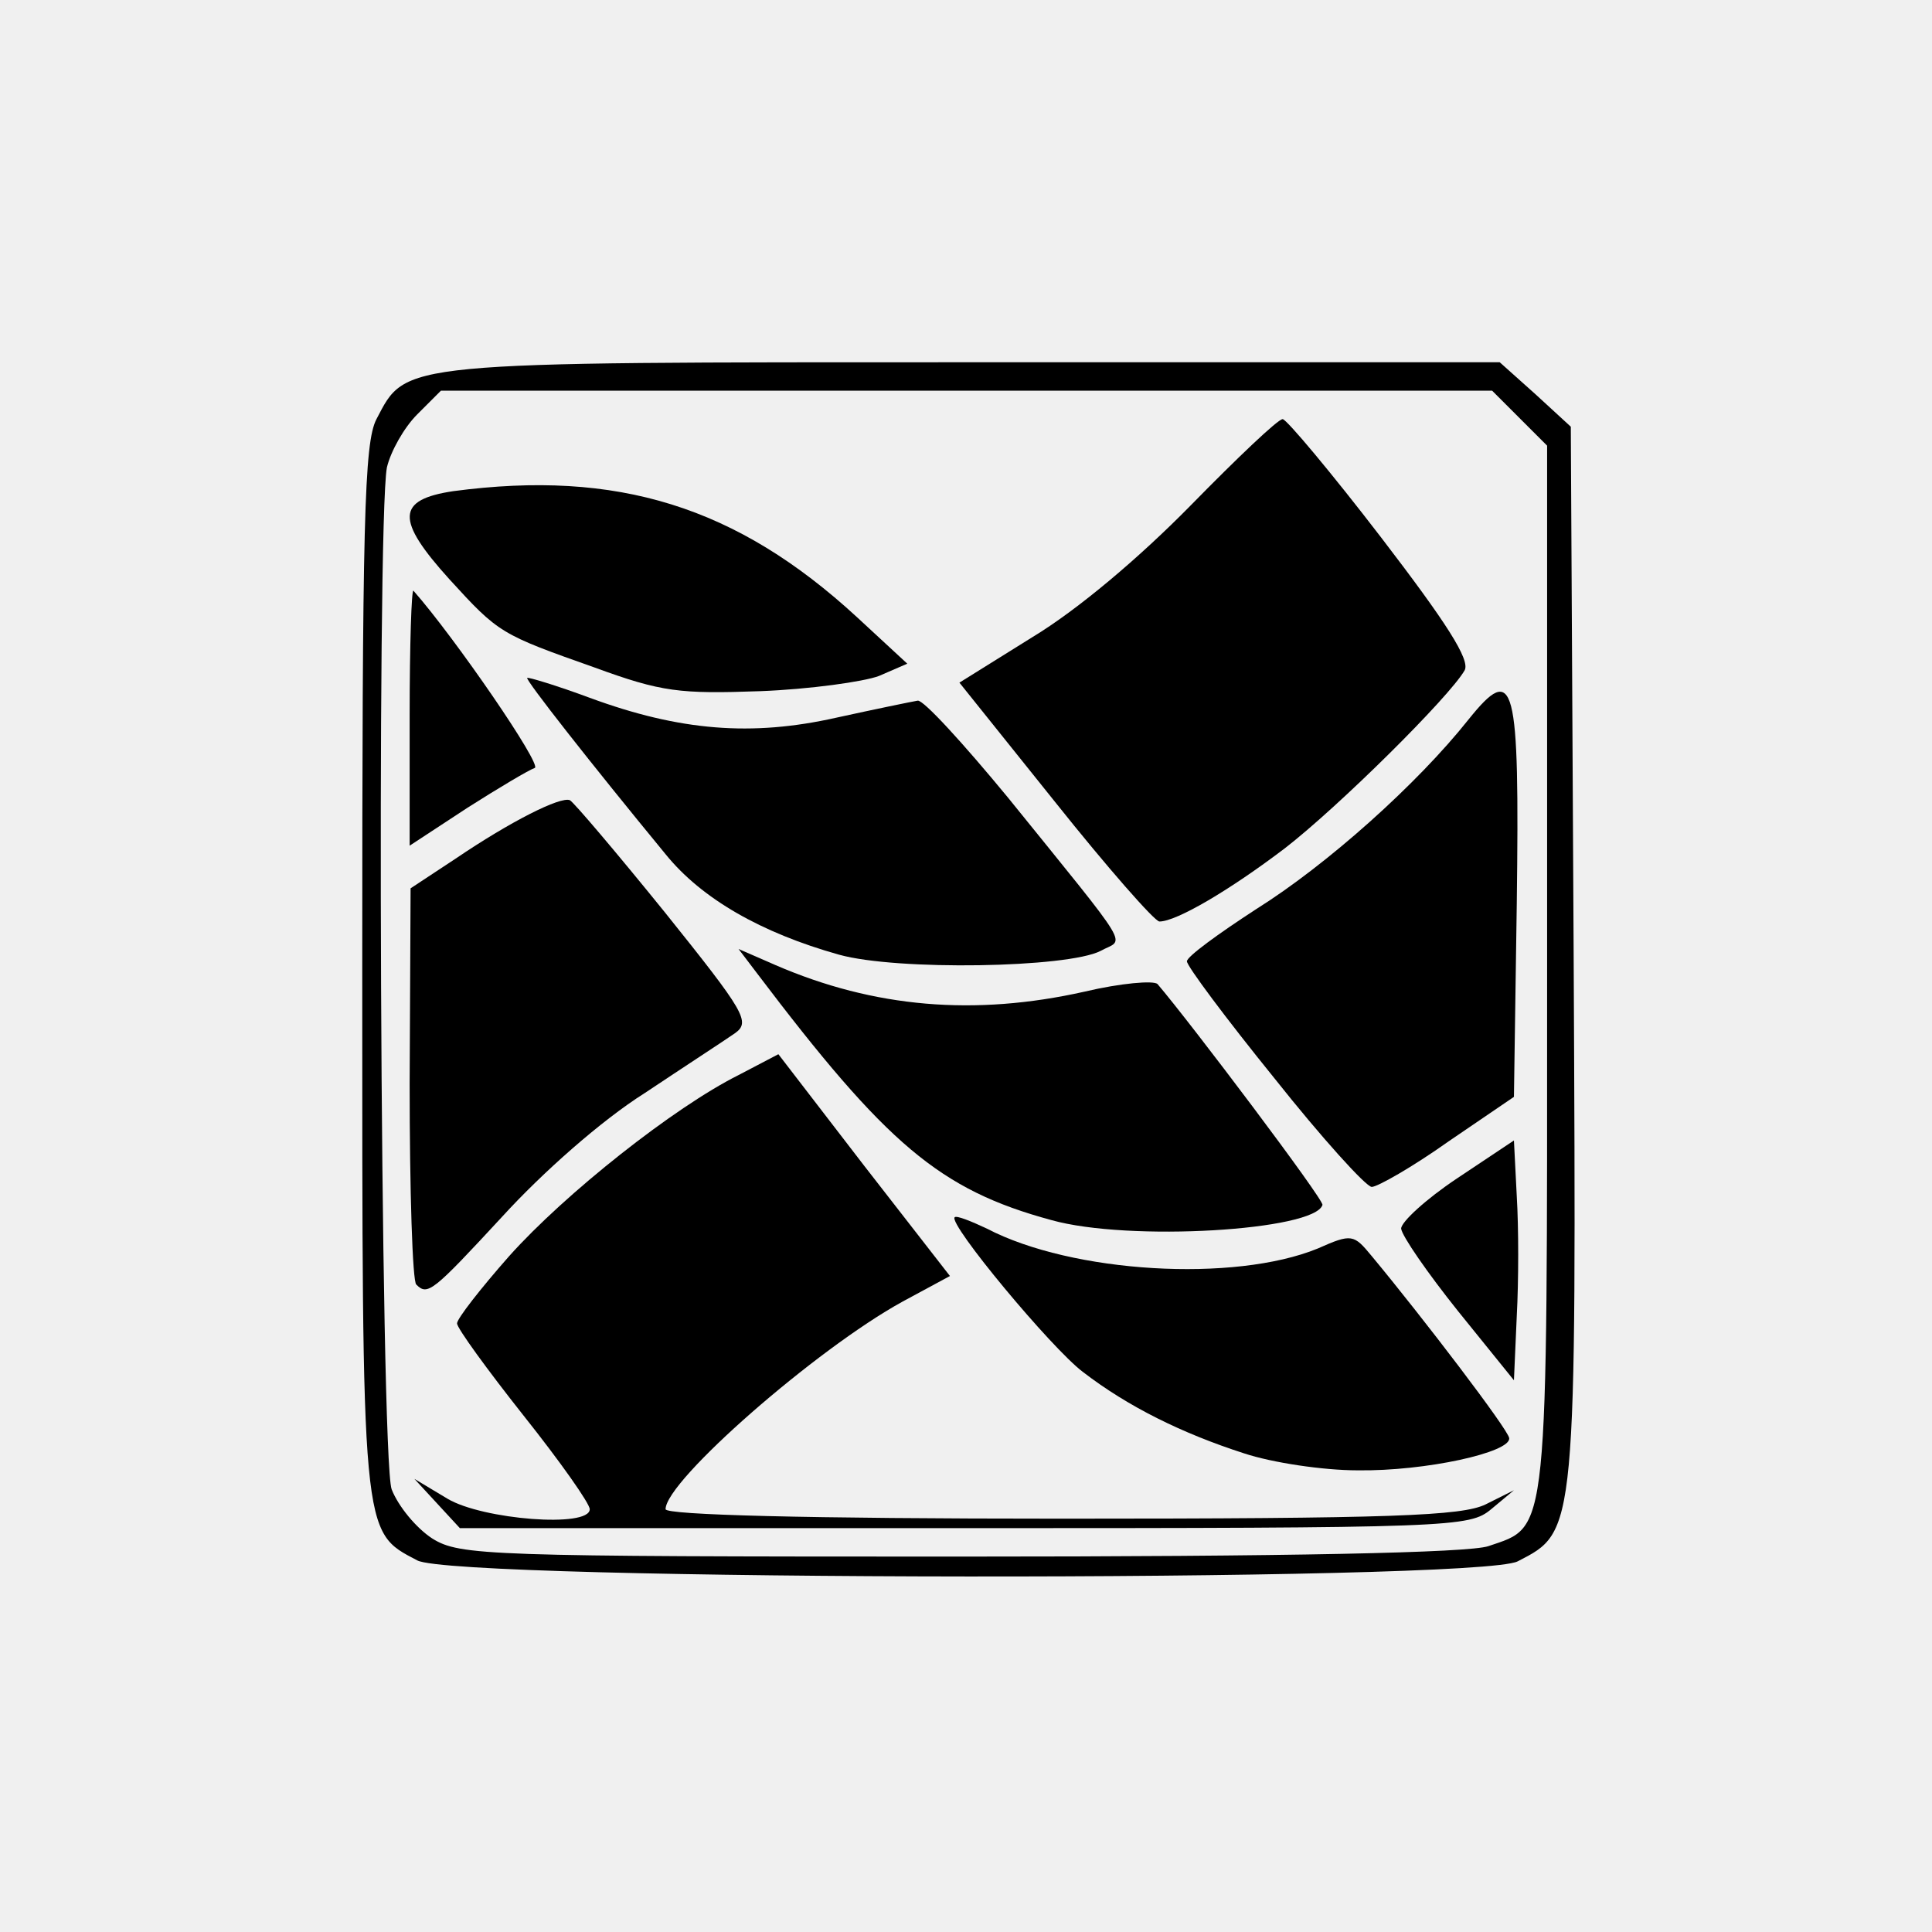
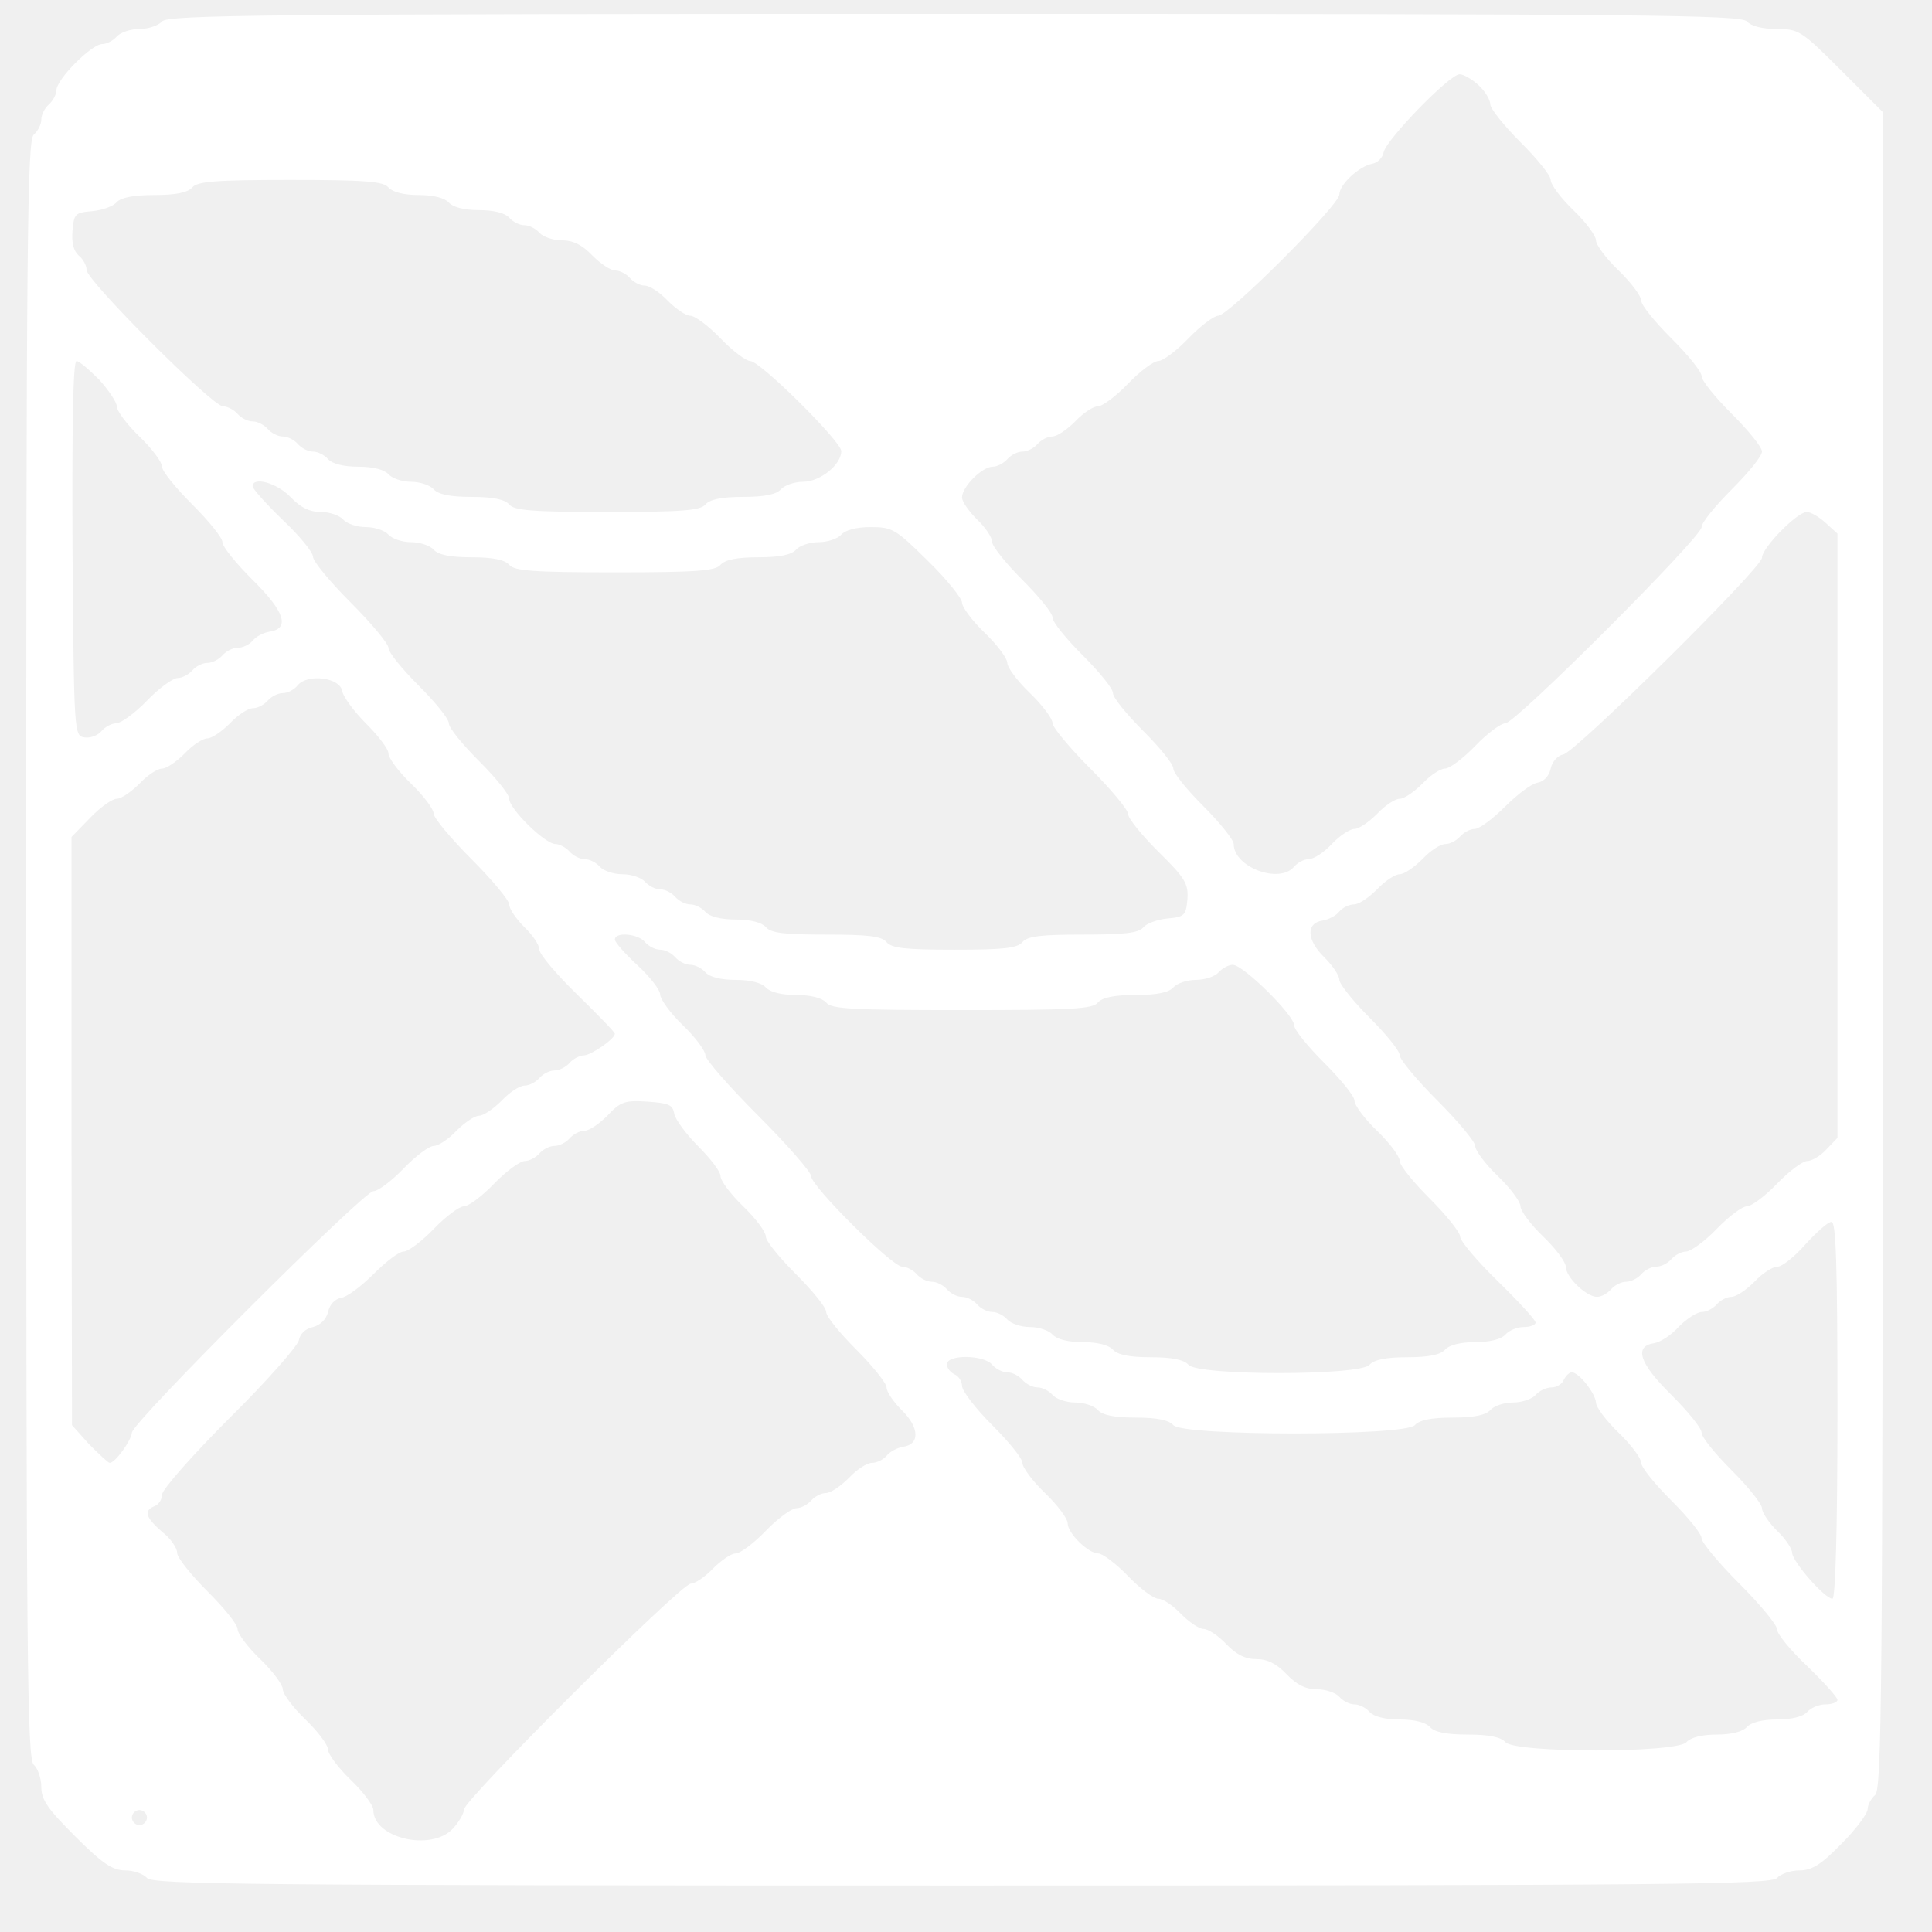
- <svg xmlns="http://www.w3.org/2000/svg" version="1.0" width="32pt" height="32pt" viewBox="0 0 32 32" preserveAspectRatio="xMidYMid meet">
-   <g transform="translate(6,6) scale(0.0157,0.0157)" fill="#000000" stroke="none">
-     <path d="M58 1264 c-59 -31 -58 -22 -58 -624 0 -473 2 -555 15 -580 32 -61 20 -60 630 -60 l555 0 38 34 37 34 3 557 c3 613 3 608 -59 640 -42 22 -1121 21 -1161 -1z m1130 -15 c64 -22 62 -2 62 -609 l0 -552 -29 -29 -29 -29 -555 0 -554 0 -25 25 c-14 14 -28 39 -32 56 -11 59 -7 1044 5 1078 7 18 26 41 43 52 29 18 58 19 557 19 349 0 536 -4 557 -11z" />
-     <path d="M79 1204 l-24 -26 35 21 c37 22 150 31 150 11 0 -6 -31 -50 -70 -99 -38 -48 -70 -92 -70 -97 0 -5 25 -37 55 -71 59 -66 174 -157 242 -191 l42 -22 90 117 91 117 -50 27 c-91 50 -250 189 -250 219 0 6 147 10 418 10 350 0 422 -3 447 -15 l30 -15 -24 20 c-23 19 -38 20 -555 20 l-533 0 -24 -26z" />
-     <path d="M930 1151 c-65 -21 -122 -49 -170 -86 -33 -25 -142 -156 -135 -163 2 -2 17 4 34 12 90 47 261 57 349 21 36 -16 38 -15 57 8 54 65 144 183 145 192 2 15 -88 35 -160 34 -36 0 -90 -8 -120 -18z" />
-     <path d="M1156 1001 c-32 -40 -59 -79 -60 -87 0 -7 26 -31 59 -53 l60 -40 3 59 c2 33 2 89 0 126 l-3 68 -59 -73z" />
-     <path d="M57 973 c-4 -3 -7 -99 -7 -212 l1 -206 47 -31 c59 -40 111 -66 121 -62 4 2 49 55 100 118 85 106 91 116 74 128 -10 7 -53 35 -95 63 -46 29 -108 84 -150 130 -74 80 -79 84 -91 72z" />
-     <path d="M727 905 c-118 -32 -174 -80 -311 -261 l-19 -25 39 17 c104 45 210 54 326 28 38 -9 73 -12 77 -8 35 41 176 228 174 233 -8 27 -204 39 -286 16z" />
-     <path d="M962 755 c-51 -63 -92 -118 -92 -123 0 -5 33 -29 73 -55 75 -47 170 -132 224 -200 49 -61 54 -41 51 194 l-3 204 -69 47 c-38 27 -75 48 -81 48 -6 0 -53 -52 -103 -115z" />
-     <path d="M503 625 c-82 -23 -145 -59 -183 -106 -79 -96 -148 -184 -146 -186 1 -1 31 8 66 21 95 35 171 41 260 21 41 -9 80 -17 86 -18 6 -1 48 45 95 102 135 167 123 148 98 162 -35 18 -215 21 -276 4z" />
-     <path d="M731 464 l-101 -126 77 -48 c48 -29 113 -84 167 -139 49 -50 92 -91 97 -91 4 0 51 56 104 125 69 90 94 129 88 140 -16 28 -133 144 -190 188 -58 44 -114 77 -132 77 -5 0 -55 -57 -110 -126z" />
-     <path d="M50 373 c0 -75 2 -134 4 -132 44 50 136 184 128 187 -6 2 -38 21 -71 42 l-61 40 0 -137z" />
-     <path d="M245 322 c-99 -35 -101 -36 -153 -93 -57 -63 -56 -84 4 -93 173 -23 299 16 426 133 l53 49 -30 13 c-16 6 -73 14 -125 16 -85 3 -104 1 -175 -25z" />
+ <svg xmlns="http://www.w3.org/2000/svg" version="1" width="384pt" height="384pt" viewBox="0 0 384 384" preserveAspectRatio="xMidYMid meet">
+   <g transform="matrix(0.1,0,0,-0.1,0,384)" fill="#ffffff" stroke="none">
+     <path transform="matrix(1,0,0,1,397.7,-719)" d="M -75.6 4516.4 c -7 -8 -27 -15 -45 -15 c -18 0 -38 -7 -45 -15 c -7 -8 -20 -15 -29 -15 c -21 0 -91 -70 -91 -92 c 0 -8 -7 -21 -15 -28 c -8 -7 -15 -20 -15 -30 c 0 -10 -7 -23 -15 -30 c -13 -11 -15 -203 -15 -1620 c 0 -1417 2 -1609 15 -1620 c 8 -7 15 -27 15 -44 c 0 -26 13 -44 68 -99 c 54 -54 74 -67 99 -67 c 17 0 36 -7 43 -15 c 11 -13 203 -15 1620 -15 c 1417 0 1609 2 1620 15 c 7 8 27 15 44 15 c 25 0 43 11 84 53 c 29 29 52 60 52 69 c 0 8 7 21 15 28 c 13 11 15 210 15 1679 l 0 1666 l -83 83 c -79 79 -84 82 -128 82 c -29 0 -51 6 -59 15 c -11 13 -198 15 -1575 15 c -1377 0 -1564 -2 -1575 -15 z m 2617 -127 c 13 -12 23 -29 23 -38 c 0 -8 27 -42 60 -75 c 33 -33 60 -66 60 -75 c 0 -9 20 -36 45 -60 c 25 -24 45 -51 45 -60 c 0 -9 20 -36 45 -60 c 25 -24 45 -51 45 -60 c 0 -9 27 -42 60 -75 c 33 -33 60 -66 60 -75 c 0 -9 27 -42 60 -75 c 33 -33 60 -66 60 -75 c 0 -9 -27 -42 -60 -75 c -33 -33 -60 -66 -60 -75 c 0 -20 -370 -390 -390 -390 c -9 0 -36 -20 -60 -45 c -24 -25 -51 -45 -60 -45 c -9 0 -29 -13 -45 -30 c -16 -16 -36 -30 -45 -30 c -9 0 -29 -13 -45 -30 c -16 -16 -36 -30 -45 -30 c -9 0 -29 -13 -45 -30 c -16 -17 -36 -30 -46 -30 c -9 0 -22 -7 -29 -15 c -29 -35 -120 -1 -120 45 c 0 8 -27 42 -60 75 c -33 33 -60 66 -60 75 c 0 9 -27 42 -60 75 c -33 33 -60 66 -60 75 c 0 9 -27 42 -60 75 c -33 33 -60 66 -60 75 c 0 9 -27 42 -60 75 c -33 33 -60 67 -60 75 c 0 9 -13 29 -30 45 c -16 16 -30 35 -30 44 c 0 21 40 61 61 61 c 9 0 22 7 29 15 c 7 8 20 15 30 15 c 10 0 23 7 30 15 c 7 8 20 15 29 15 c 10 0 30 14 46 30 c 16 17 36 30 45 30 c 9 0 36 20 60 45 c 24 25 51 45 60 45 c 9 0 36 20 60 45 c 24 25 51 45 59 45 c 21 0 241 220 241 241 c 0 20 39 56 65 61 c 11 2 21 12 23 23 c 5 25 131 155 151 155 c 8 0 25 -10 38 -22 z m -2167 -203 c 8 -9 30 -15 60 -15 c 30 0 52 -6 60 -15 c 8 -9 30 -15 60 -15 c 30 0 52 -6 60 -15 c 7 -8 20 -15 30 -15 c 10 0 23 -7 30 -15 c 7 -8 27 -15 44 -15 c 23 0 41 -9 61 -30 c 16 -16 36 -30 46 -30 c 9 0 22 -7 29 -15 c 7 -8 20 -15 29 -15 c 10 0 30 -13 46 -30 c 16 -16 36 -30 45 -30 c 9 0 36 -20 60 -45 c 24 -25 51 -45 59 -45 c 20 0 181 -160 181 -179 c 0 -27 -42 -61 -76 -61 c -17 0 -37 -7 -44 -15 c -9 -10 -32 -15 -75 -15 c -43 0 -66 -5 -75 -15 c -10 -12 -45 -15 -195 -15 c -150 0 -185 3 -195 15 c -9 10 -32 15 -75 15 c -43 0 -66 5 -75 15 c -7 8 -27 15 -45 15 c -18 0 -38 7 -45 15 c -8 9 -30 15 -60 15 c -30 0 -52 6 -60 15 c -7 8 -20 15 -30 15 c -10 0 -23 7 -30 15 c -7 8 -20 15 -30 15 c -10 0 -23 7 -30 15 c -7 8 -20 15 -30 15 c -10 0 -23 7 -30 15 c -7 8 -20 15 -29 15 c -21 0 -271 250 -271 271 c 0 9 -7 22 -16 29 c -10 9 -14 26 -12 49 c 3 34 5 36 40 39 c 20 2 42 10 48 18 c 9 9 33 14 75 14 c 43 0 66 5 75 15 c 10 12 45 15 195 15 c 150 0 185 -3 195 -15 z m -575 -382 c 19 -21 35 -45 35 -53 c 0 -9 20 -36 45 -60 c 25 -24 45 -51 45 -60 c 0 -9 27 -42 60 -75 c 33 -33 60 -66 60 -75 c 0 -9 27 -42 60 -75 c 64 -63 75 -97 33 -103 c -12 -2 -27 -10 -33 -18 c -7 -8 -20 -14 -30 -14 c -10 0 -23 -7 -30 -15 c -7 -8 -20 -15 -30 -15 c -10 0 -23 -7 -30 -15 c -7 -8 -20 -15 -29 -15 c -9 0 -37 -20 -61 -45 c -24 -25 -52 -45 -61 -45 c -9 0 -22 -7 -29 -15 c -7 -9 -23 -15 -34 -13 c -21 3 -21 6 -24 376 c -1 243 1 372 8 372 c 5 0 25 -17 45 -37 z m 380 -233 c 20 -21 38 -30 61 -30 c 17 0 37 -7 44 -15 c 7 -8 27 -15 45 -15 c 18 0 38 -7 45 -15 c 7 -8 27 -15 45 -15 c 18 0 38 -7 45 -15 c 9 -10 32 -15 75 -15 c 43 0 66 -5 75 -15 c 10 -12 47 -15 210 -15 c 163 0 200 3 210 15 c 9 10 32 15 75 15 c 43 0 66 5 75 15 c 7 8 27 15 45 15 c 18 0 38 7 45 15 c 8 9 30 15 58 15 c 44 0 50 -4 114 -67 c 38 -37 68 -75 68 -83 c 0 -9 20 -36 45 -60 c 25 -24 45 -51 45 -60 c 0 -9 20 -36 45 -60 c 25 -24 45 -51 45 -60 c 0 -8 34 -49 75 -90 c 41 -41 75 -82 75 -90 c 0 -9 27 -42 60 -75 c 54 -53 60 -64 58 -95 c -3 -32 -6 -35 -40 -38 c -20 -2 -42 -10 -48 -18 c -10 -11 -38 -14 -120 -14 c -83 0 -110 -3 -120 -15 c -10 -12 -38 -15 -135 -15 c -97 0 -125 3 -135 15 c -10 12 -37 15 -120 15 c -83 0 -110 3 -120 15 c -8 9 -30 15 -60 15 c -30 0 -52 6 -60 15 c -7 8 -20 15 -30 15 c -10 0 -23 7 -30 15 c -7 8 -20 15 -30 15 c -10 0 -23 7 -30 15 c -7 8 -27 15 -45 15 c -18 0 -38 7 -45 15 c -7 8 -20 15 -30 15 c -10 0 -23 7 -30 15 c -7 8 -20 15 -28 15 c -21 0 -92 70 -92 90 c 0 9 -27 42 -60 75 c -33 33 -60 66 -60 75 c 0 9 -27 42 -60 75 c -33 33 -60 66 -60 75 c 0 8 -34 49 -75 90 c -41 41 -75 82 -75 91 c 0 9 -27 42 -60 73 c -33 32 -60 62 -60 67 c 0 20 48 7 75 -21 z m 3052 -52 l 23 -21 l 0 -601 l 0 -600 l -22 -23 c -12 -13 -29 -23 -38 -23 c -9 0 -36 -20 -60 -45 c -24 -25 -51 -45 -60 -45 c -9 0 -36 -20 -60 -45 c -24 -25 -52 -45 -61 -45 c -9 0 -22 -7 -29 -15 c -7 -8 -20 -15 -30 -15 c -10 0 -23 -7 -30 -15 c -7 -8 -20 -15 -30 -15 c -10 0 -23 -7 -30 -15 c -7 -8 -19 -15 -28 -15 c -21 0 -62 39 -62 60 c 0 9 -20 36 -45 60 c -25 24 -45 51 -45 60 c 0 9 -20 36 -45 60 c -25 24 -45 51 -45 60 c 0 8 -34 49 -75 90 c -41 41 -75 82 -75 90 c 0 9 -27 42 -60 75 c -33 33 -60 67 -60 75 c 0 9 -14 29 -30 45 c -35 34 -37 68 -3 73 c 12 2 27 10 33 18 c 7 8 20 14 29 14 c 10 0 30 14 46 30 c 16 17 36 30 45 30 c 9 0 29 14 45 30 c 16 17 36 30 46 30 c 9 0 22 7 29 15 c 7 8 20 15 29 15 c 9 0 36 20 61 45 c 24 24 52 45 64 47 c 12 2 23 13 26 28 c 3 14 14 26 25 28 c 25 5 395 371 395 391 c 0 20 70 91 89 91 c 8 0 25 -10 38 -22 z m -2949 -334 c 2 -11 23 -40 47 -64 c 25 -25 45 -51 45 -60 c 0 -9 20 -36 45 -60 c 25 -24 45 -51 45 -60 c 0 -8 34 -49 75 -90 c 41 -41 75 -82 75 -90 c 0 -9 14 -29 30 -45 c 17 -16 30 -36 30 -45 c 0 -9 34 -49 75 -89 c 41 -40 75 -75 75 -78 c 0 -10 -46 -42 -61 -43 c -9 0 -22 -7 -29 -15 c -7 -8 -20 -15 -30 -15 c -10 0 -23 -7 -30 -15 c -7 -8 -20 -15 -29 -15 c -10 0 -30 -13 -46 -30 c -16 -16 -36 -30 -45 -30 c -9 0 -29 -14 -45 -30 c -16 -17 -36 -30 -45 -30 c -9 0 -36 -20 -60 -45 c -24 -25 -51 -45 -60 -45 c -19 0 -480 -460 -480 -480 c -1 -15 -33 -60 -44 -60 c -3 0 -21 17 -41 37 l -34 38 l -1 585 l 0 584 l 37 38 c 20 21 44 38 53 38 c 9 0 29 14 45 30 c 16 17 36 30 45 30 c 9 0 29 14 45 30 c 16 17 36 30 45 30 c 9 0 29 14 45 30 c 16 17 36 30 46 30 c 9 0 22 7 29 15 c 7 8 20 15 30 15 c 10 0 23 7 30 16 c 20 23 84 15 88 -12 z m 602 -499 c 7 -8 20 -15 30 -15 c 10 0 23 -7 30 -15 c 7 -8 20 -15 30 -15 c 10 0 23 -7 30 -15 c 8 -9 30 -15 60 -15 c 30 0 52 -6 60 -15 c 8 -9 30 -15 60 -15 c 30 0 52 -6 60 -15 c 10 -13 53 -15 270 -15 c 217 0 260 2 270 15 c 9 10 32 15 75 15 c 43 0 66 5 75 15 c 7 8 27 15 45 15 c 18 0 38 7 45 15 c 7 8 20 15 28 15 c 21 0 122 -100 122 -120 c 0 -9 27 -42 60 -75 c 33 -33 60 -66 60 -75 c 0 -9 20 -36 45 -60 c 25 -24 45 -51 45 -60 c 0 -9 27 -42 60 -75 c 33 -33 60 -67 60 -75 c 0 -9 34 -49 75 -89 c 41 -40 75 -77 75 -82 c 0 -5 -11 -9 -24 -9 c -13 0 -29 -7 -36 -15 c -8 -9 -30 -15 -60 -15 c -30 0 -52 -6 -60 -15 c -9 -10 -32 -15 -75 -15 c -43 0 -66 -5 -75 -15 c -18 -22 -342 -22 -360 0 c -9 10 -32 15 -75 15 c -43 0 -66 5 -75 15 c -8 9 -30 15 -60 15 c -30 0 -52 6 -60 15 c -7 8 -27 15 -45 15 c -18 0 -38 7 -45 15 c -7 8 -20 15 -30 15 c -10 0 -23 7 -30 15 c -7 8 -20 15 -30 15 c -10 0 -23 7 -30 15 c -7 8 -20 15 -30 15 c -10 0 -23 7 -30 15 c -7 8 -20 15 -29 15 c -20 0 -181 160 -181 180 c 0 8 -47 62 -105 120 c -58 58 -105 112 -105 120 c 0 9 -20 36 -45 60 c -25 24 -45 52 -45 61 c 0 9 -20 35 -45 58 c -25 23 -45 46 -45 51 c 0 16 46 12 60 -5 z m 58 -341 c 2 -11 23 -40 47 -64 c 25 -25 45 -51 45 -60 c 0 -9 20 -36 45 -60 c 25 -24 45 -51 45 -60 c 0 -9 27 -42 60 -75 c 33 -33 60 -66 60 -75 c 0 -9 27 -42 60 -75 c 33 -33 60 -67 60 -75 c 0 -9 14 -29 30 -45 c 35 -34 37 -68 3 -73 c -12 -2 -27 -10 -33 -18 c -7 -8 -20 -14 -29 -14 c -10 0 -30 -13 -46 -30 c -16 -16 -36 -30 -46 -30 c -9 0 -22 -7 -29 -15 c -7 -8 -20 -15 -29 -15 c -9 0 -37 -20 -61 -45 c -24 -25 -51 -45 -60 -45 c -9 0 -29 -14 -45 -30 c -16 -17 -36 -30 -44 -30 c -20 0 -451 -430 -451 -449 c 0 -8 -10 -25 -22 -38 c -43 -46 -158 -19 -158 37 c 0 9 -20 36 -45 60 c -25 24 -45 51 -45 60 c 0 9 -20 36 -45 60 c -25 24 -45 51 -45 60 c 0 9 -20 36 -45 60 c -25 24 -45 51 -45 60 c 0 9 -27 42 -60 75 c -33 33 -60 67 -60 76 c 0 10 -13 29 -30 42 c -33 29 -37 42 -15 51 c 8 3 15 13 15 23 c 0 10 61 79 135 153 c 74 73 135 143 137 154 c 2 12 13 23 28 26 c 15 4 26 15 30 30 c 3 15 14 26 26 28 c 12 2 40 23 64 47 c 25 25 51 45 60 45 c 9 0 36 20 60 45 c 24 25 51 45 60 45 c 9 0 36 20 60 45 c 24 25 52 45 61 45 c 9 0 22 7 29 15 c 7 8 20 15 30 15 c 10 0 23 7 30 15 c 7 8 20 15 29 15 c 10 0 30 14 46 30 c 26 28 35 31 80 28 c 42 -3 50 -6 53 -24 z m 2312 -589 c 0 -240 -4 -375 -10 -375 c -15 0 -79 73 -80 91 c 0 8 -13 28 -30 44 c -16 16 -30 36 -30 45 c 0 8 -27 42 -60 75 c -33 33 -60 66 -60 75 c 0 9 -27 42 -60 75 c -64 63 -75 97 -34 103 c 12 2 34 16 49 33 c 16 16 36 29 46 29 c 9 0 22 7 29 15 c 7 8 20 15 29 15 c 10 0 30 14 46 30 c 16 17 36 30 46 30 c 9 0 34 20 55 44 c 22 24 45 45 52 45 c 9 1 12 -80 12 -374 z m -1680 90 c 7 -8 20 -15 30 -15 c 10 0 23 -7 30 -15 c 7 -8 20 -15 30 -15 c 10 0 23 -7 30 -15 c 7 -8 27 -15 45 -15 c 18 0 38 -7 45 -15 c 9 -10 32 -15 75 -15 c 43 0 66 -5 75 -15 c 19 -22 461 -22 480 0 c 9 10 32 15 75 15 c 43 0 66 5 75 15 c 7 8 27 15 45 15 c 18 0 38 7 45 15 c 7 8 21 15 32 15 c 10 0 21 7 24 15 c 4 8 11 15 16 15 c 14 0 47 -42 48 -60 c 0 -9 20 -36 45 -60 c 25 -24 45 -51 45 -60 c 0 -9 27 -42 60 -75 c 33 -33 60 -66 60 -75 c 0 -8 34 -49 75 -90 c 41 -41 75 -82 75 -91 c 0 -9 27 -42 60 -73 c 33 -32 60 -62 60 -67 c 0 -5 -11 -9 -24 -9 c -13 0 -29 -7 -36 -15 c -8 -9 -30 -15 -60 -15 c -30 0 -52 -6 -60 -15 c -8 -9 -30 -15 -60 -15 c -30 0 -52 -6 -60 -15 c -18 -22 -342 -22 -360 0 c -9 10 -32 15 -75 15 c -43 0 -66 5 -75 15 c -8 9 -30 15 -60 15 c -30 0 -52 6 -60 15 c -7 8 -20 15 -30 15 c -10 0 -23 7 -30 15 c -7 8 -27 15 -44 15 c -23 0 -41 9 -61 30 c -20 21 -38 30 -60 30 c -22 0 -40 9 -60 30 c -16 17 -36 30 -45 30 c -9 0 -29 14 -45 30 c -16 17 -36 30 -45 30 c -9 0 -36 20 -60 45 c -24 25 -51 45 -59 45 c -20 0 -61 40 -61 60 c 0 9 -20 36 -45 60 c -25 24 -45 51 -45 60 c 0 9 -27 42 -60 75 c -33 33 -60 68 -60 78 c 0 9 -7 20 -15 23 c -8 4 -15 12 -15 20 c 0 20 74 19 90 -1 z m -1680 -900 c 0 -8 -7 -15 -15 -15 c -8 0 -15 7 -15 15 c 0 8 7 15 15 15 c 8 0 15 -7 15 -15 z" />
  </g>
</svg>
